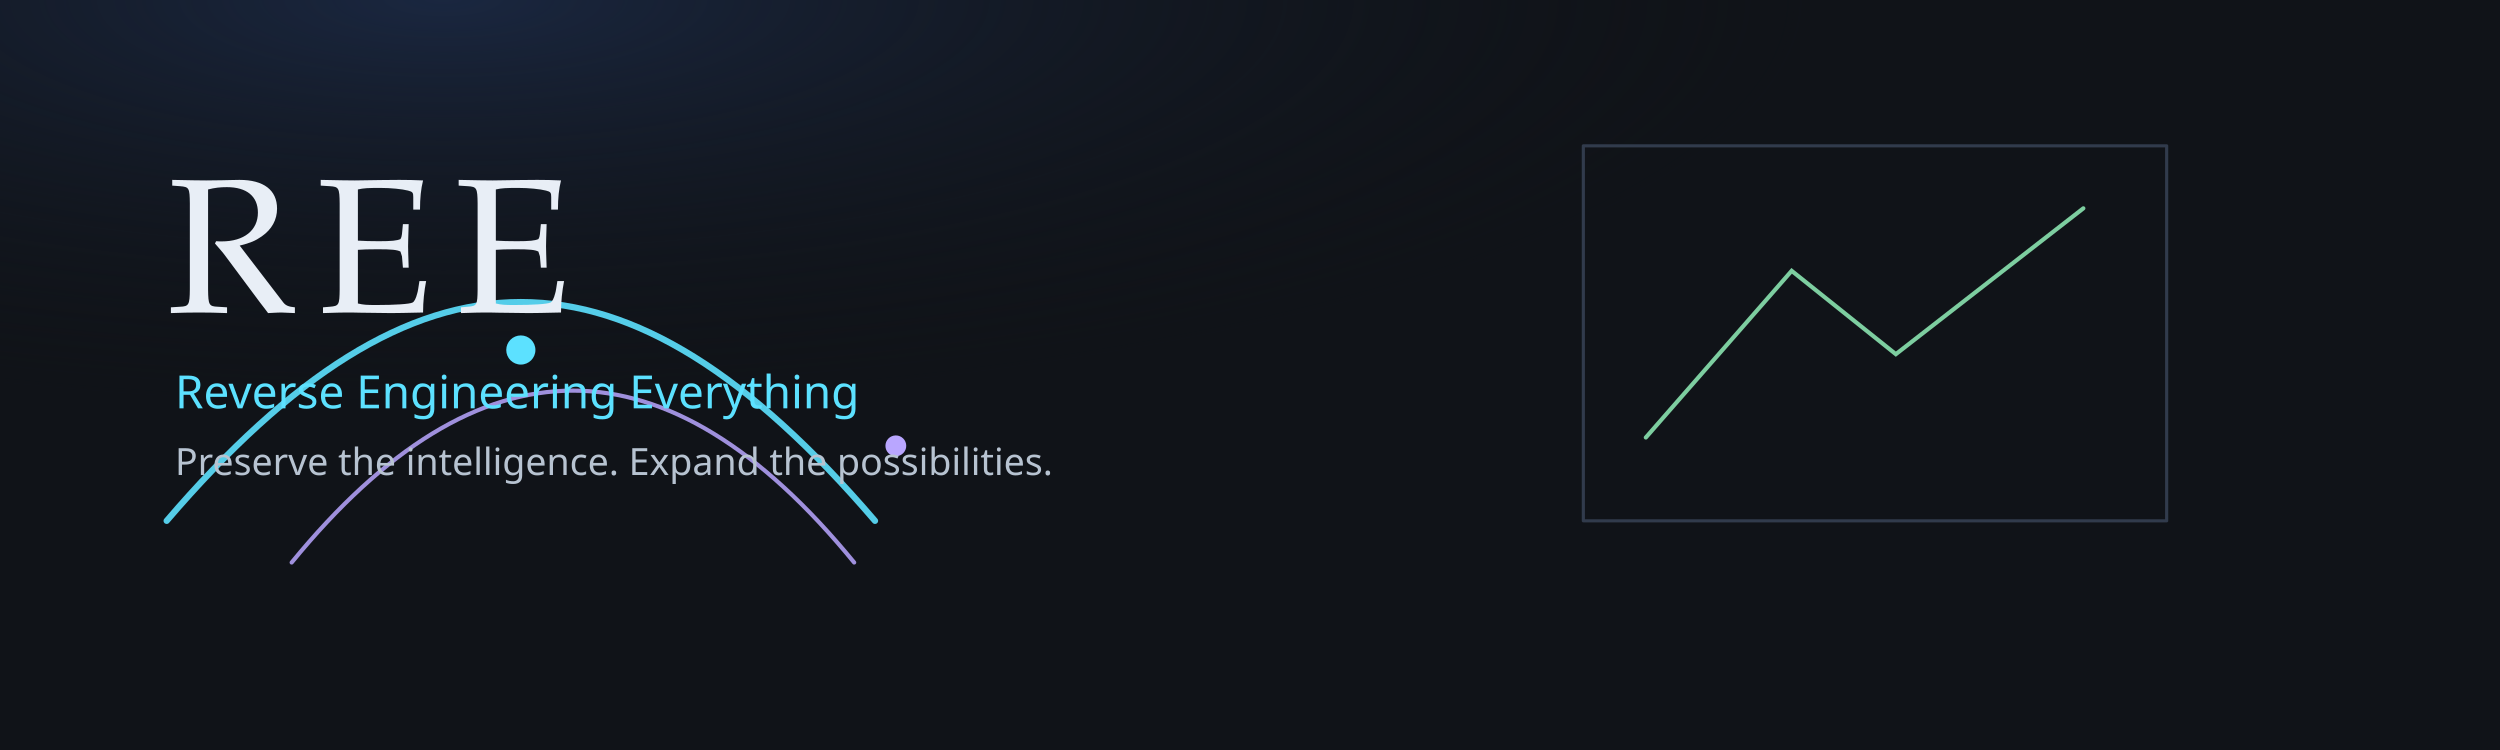
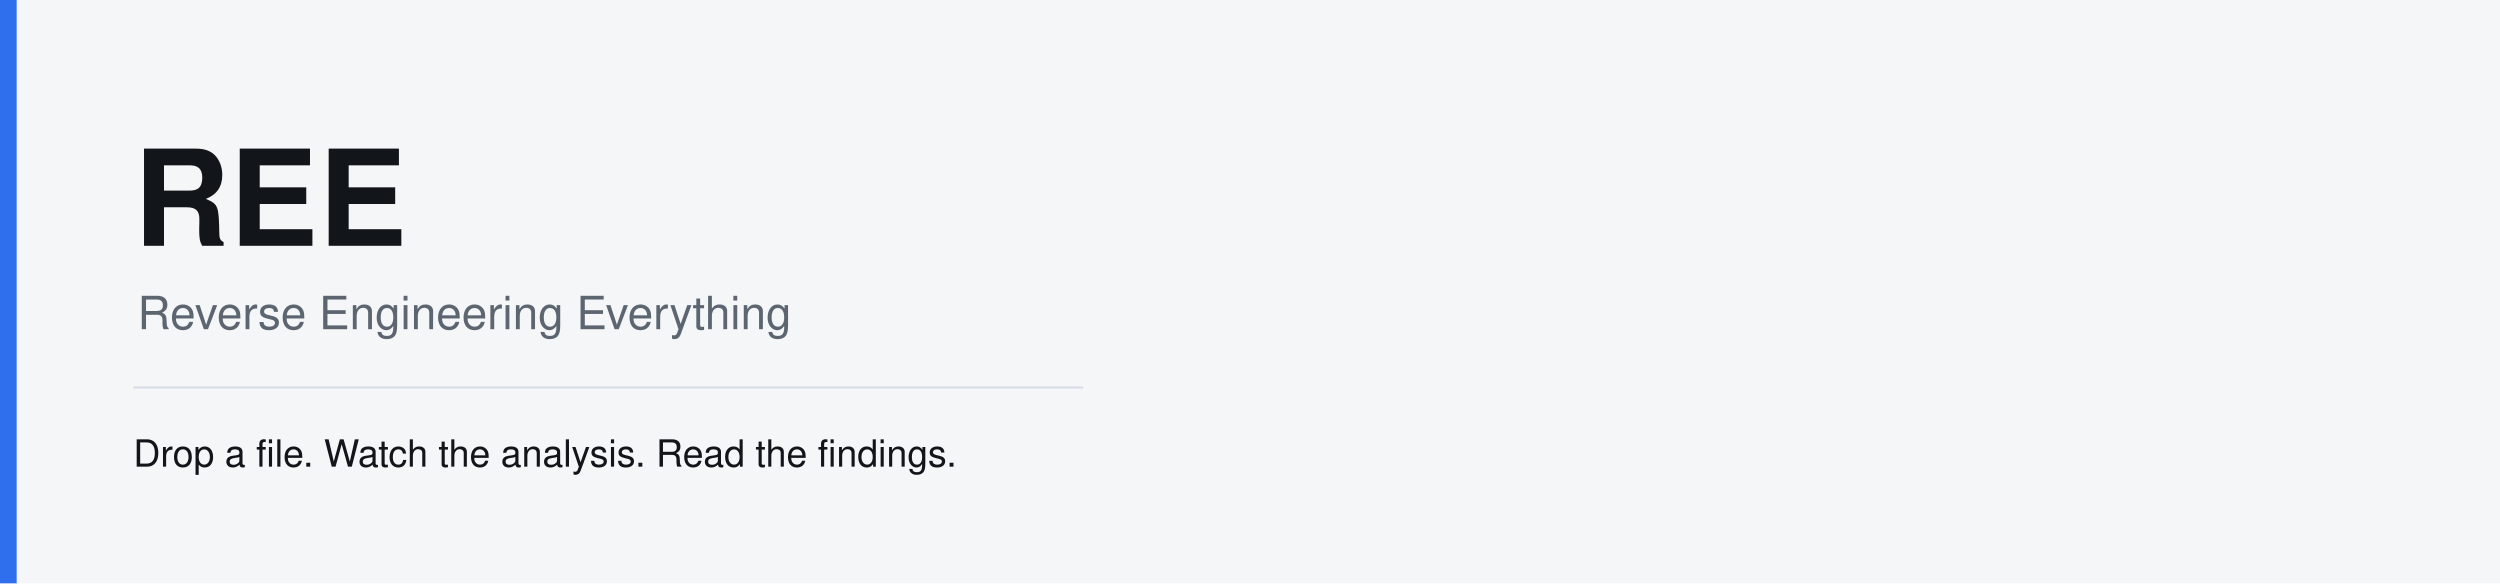
- <svg xmlns="http://www.w3.org/2000/svg" viewBox="0 0 1200 360" role="img" aria-labelledby="title desc">
-   <rect width="1200" height="360" fill="#101318" />
-   <radialGradient id="glow" cx="18%" cy="0%" r="55%">
-     <stop offset="0%" stop-color="#1a2740" />
-     <stop offset="100%" stop-color="#101318" stop-opacity="0" />
-   </radialGradient>
-   <rect width="1200" height="360" fill="url(#glow)" />
-   <g fill="none" stroke-linecap="round">
-     <path d="M80 250c120-140 220-140 340 0" stroke="#5ce1ff" stroke-width="3" opacity="0.9" />
-     <path d="M140 270c90-110 180-110 270 0" stroke="#b9a6ff" stroke-width="2" opacity="0.85" />
-     <circle cx="250" cy="168" r="7" fill="#5ce1ff" stroke="none" />
-     <circle cx="430" cy="214" r="5" fill="#b9a6ff" stroke="none" />
-     <path d="M760 70h280M760 70v180M1040 70v180M760 250h280" stroke="#313b4c" stroke-width="1.5" />
-     <path d="M790 210l70-80 50 40 90-70" stroke="#7dcea0" stroke-width="2" />
-   </g>
-   <text x="80" y="150" fill="#e8eef6" font-family="Palatino, Georgia, serif" font-size="92" letter-spacing="10">REE</text>
-   <text x="84" y="196" fill="#5ce1ff" font-family="Avenir Next, Segoe UI, sans-serif" font-size="22">Reverse Engineering Everything</text>
-   <text x="84" y="228" fill="#b7c3d1" font-family="Avenir Next, Segoe UI, sans-serif" font-size="18">Preserve the intelligence. Expand the possibilities.</text>
+ <svg xmlns="http://www.w3.org/2000/svg" viewBox="0 0 1200 280" role="img" aria-labelledby="title desc">
+   <style>
+     .bg { fill: #f4f6f8; }
+     .ink { fill: #12151a; }
+     .muted { fill: #5c6570; }
+     .rule { stroke: #d7dde6; }
+     .accent { fill: #2f6fed; }
+     @media (prefers-color-scheme: dark) {
+       .bg { fill: #12151a; }
+       .ink { fill: #f4f6f8; }
+       .muted { fill: #a3acb8; }
+       .rule { stroke: #2c3442; }
+       .accent { fill: #8eb0ff; }
+     }
+   </style>
+   <rect class="bg" width="1200" height="280" />
+   <rect class="accent" x="0" y="0" width="8" height="280" />
+   <text class="ink" x="64" y="118" font-family="-apple-system, BlinkMacSystemFont, Segoe UI, Helvetica, Arial, sans-serif" font-size="64" font-weight="650">REE</text>
+   <text class="muted" x="66" y="158" font-family="-apple-system, BlinkMacSystemFont, Segoe UI, Helvetica, Arial, sans-serif" font-size="22">Reverse Engineering Everything</text>
+   <line class="rule" x1="64" y1="186" x2="520" y2="186" stroke-width="1" />
+   <text class="ink" x="64" y="224" font-family="-apple-system, BlinkMacSystemFont, Segoe UI, Helvetica, Arial, sans-serif" font-size="18">Drop a file. Watch the analysis. Read the findings.</text>
</svg>
